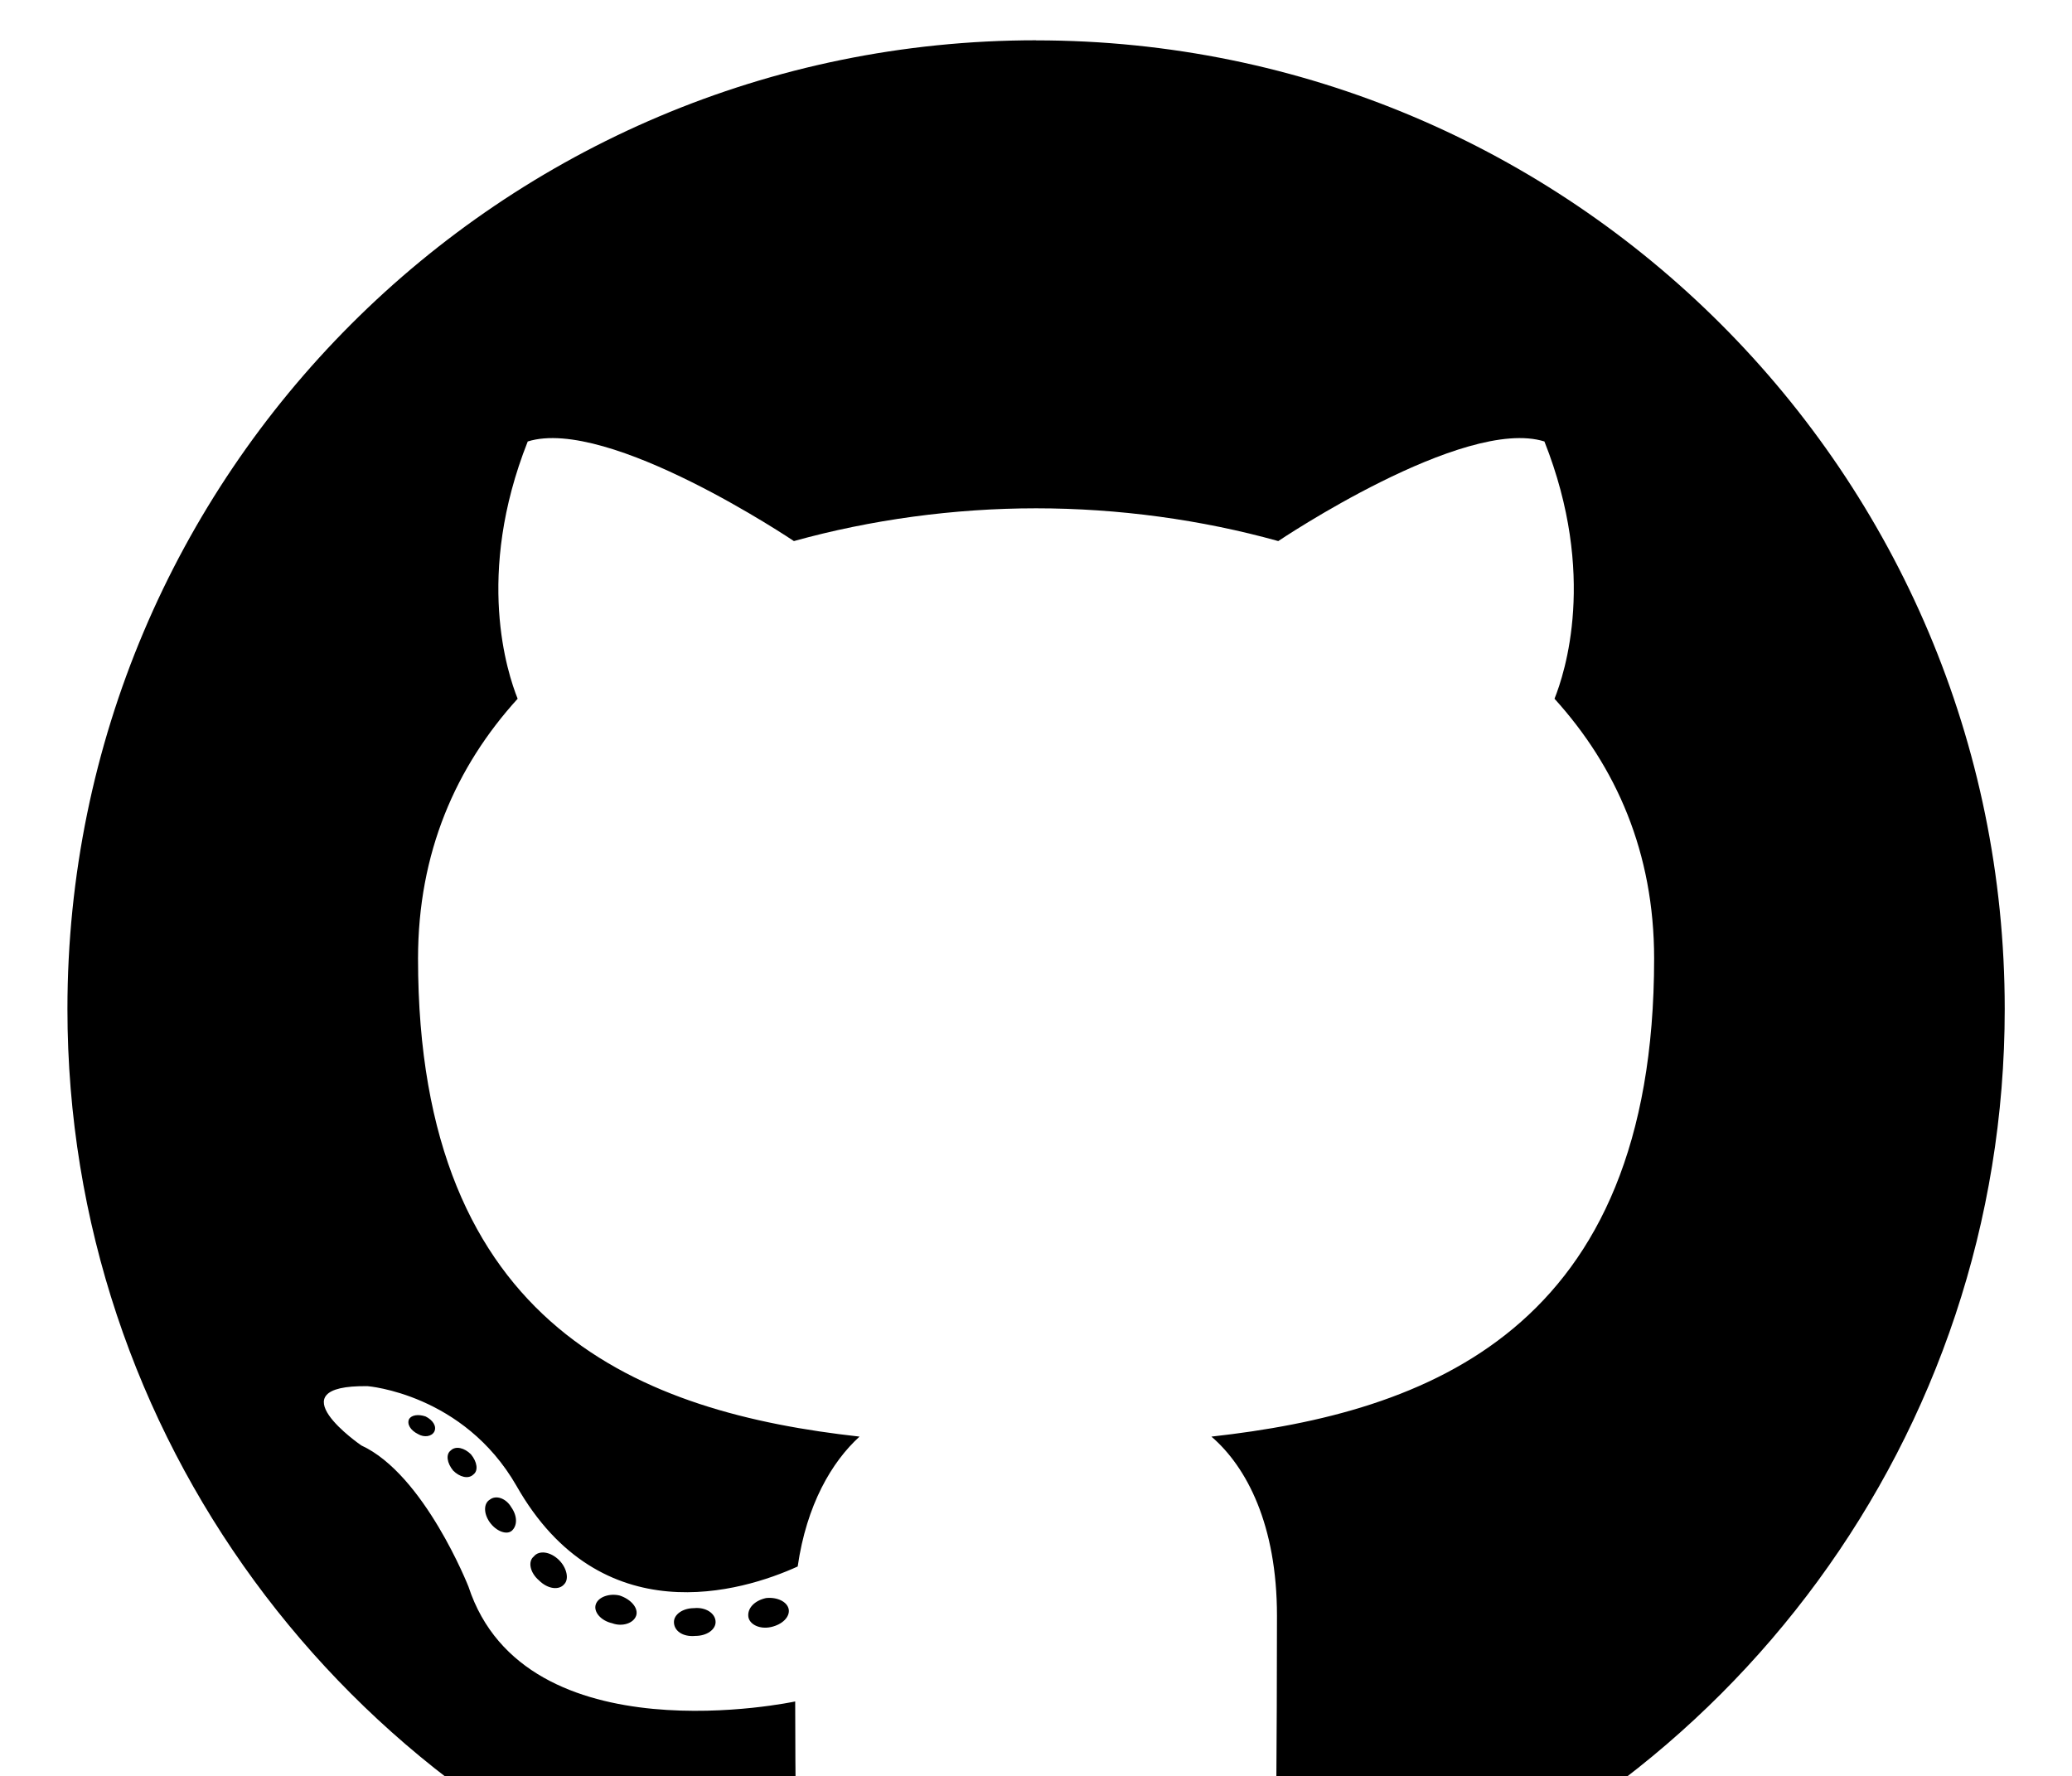
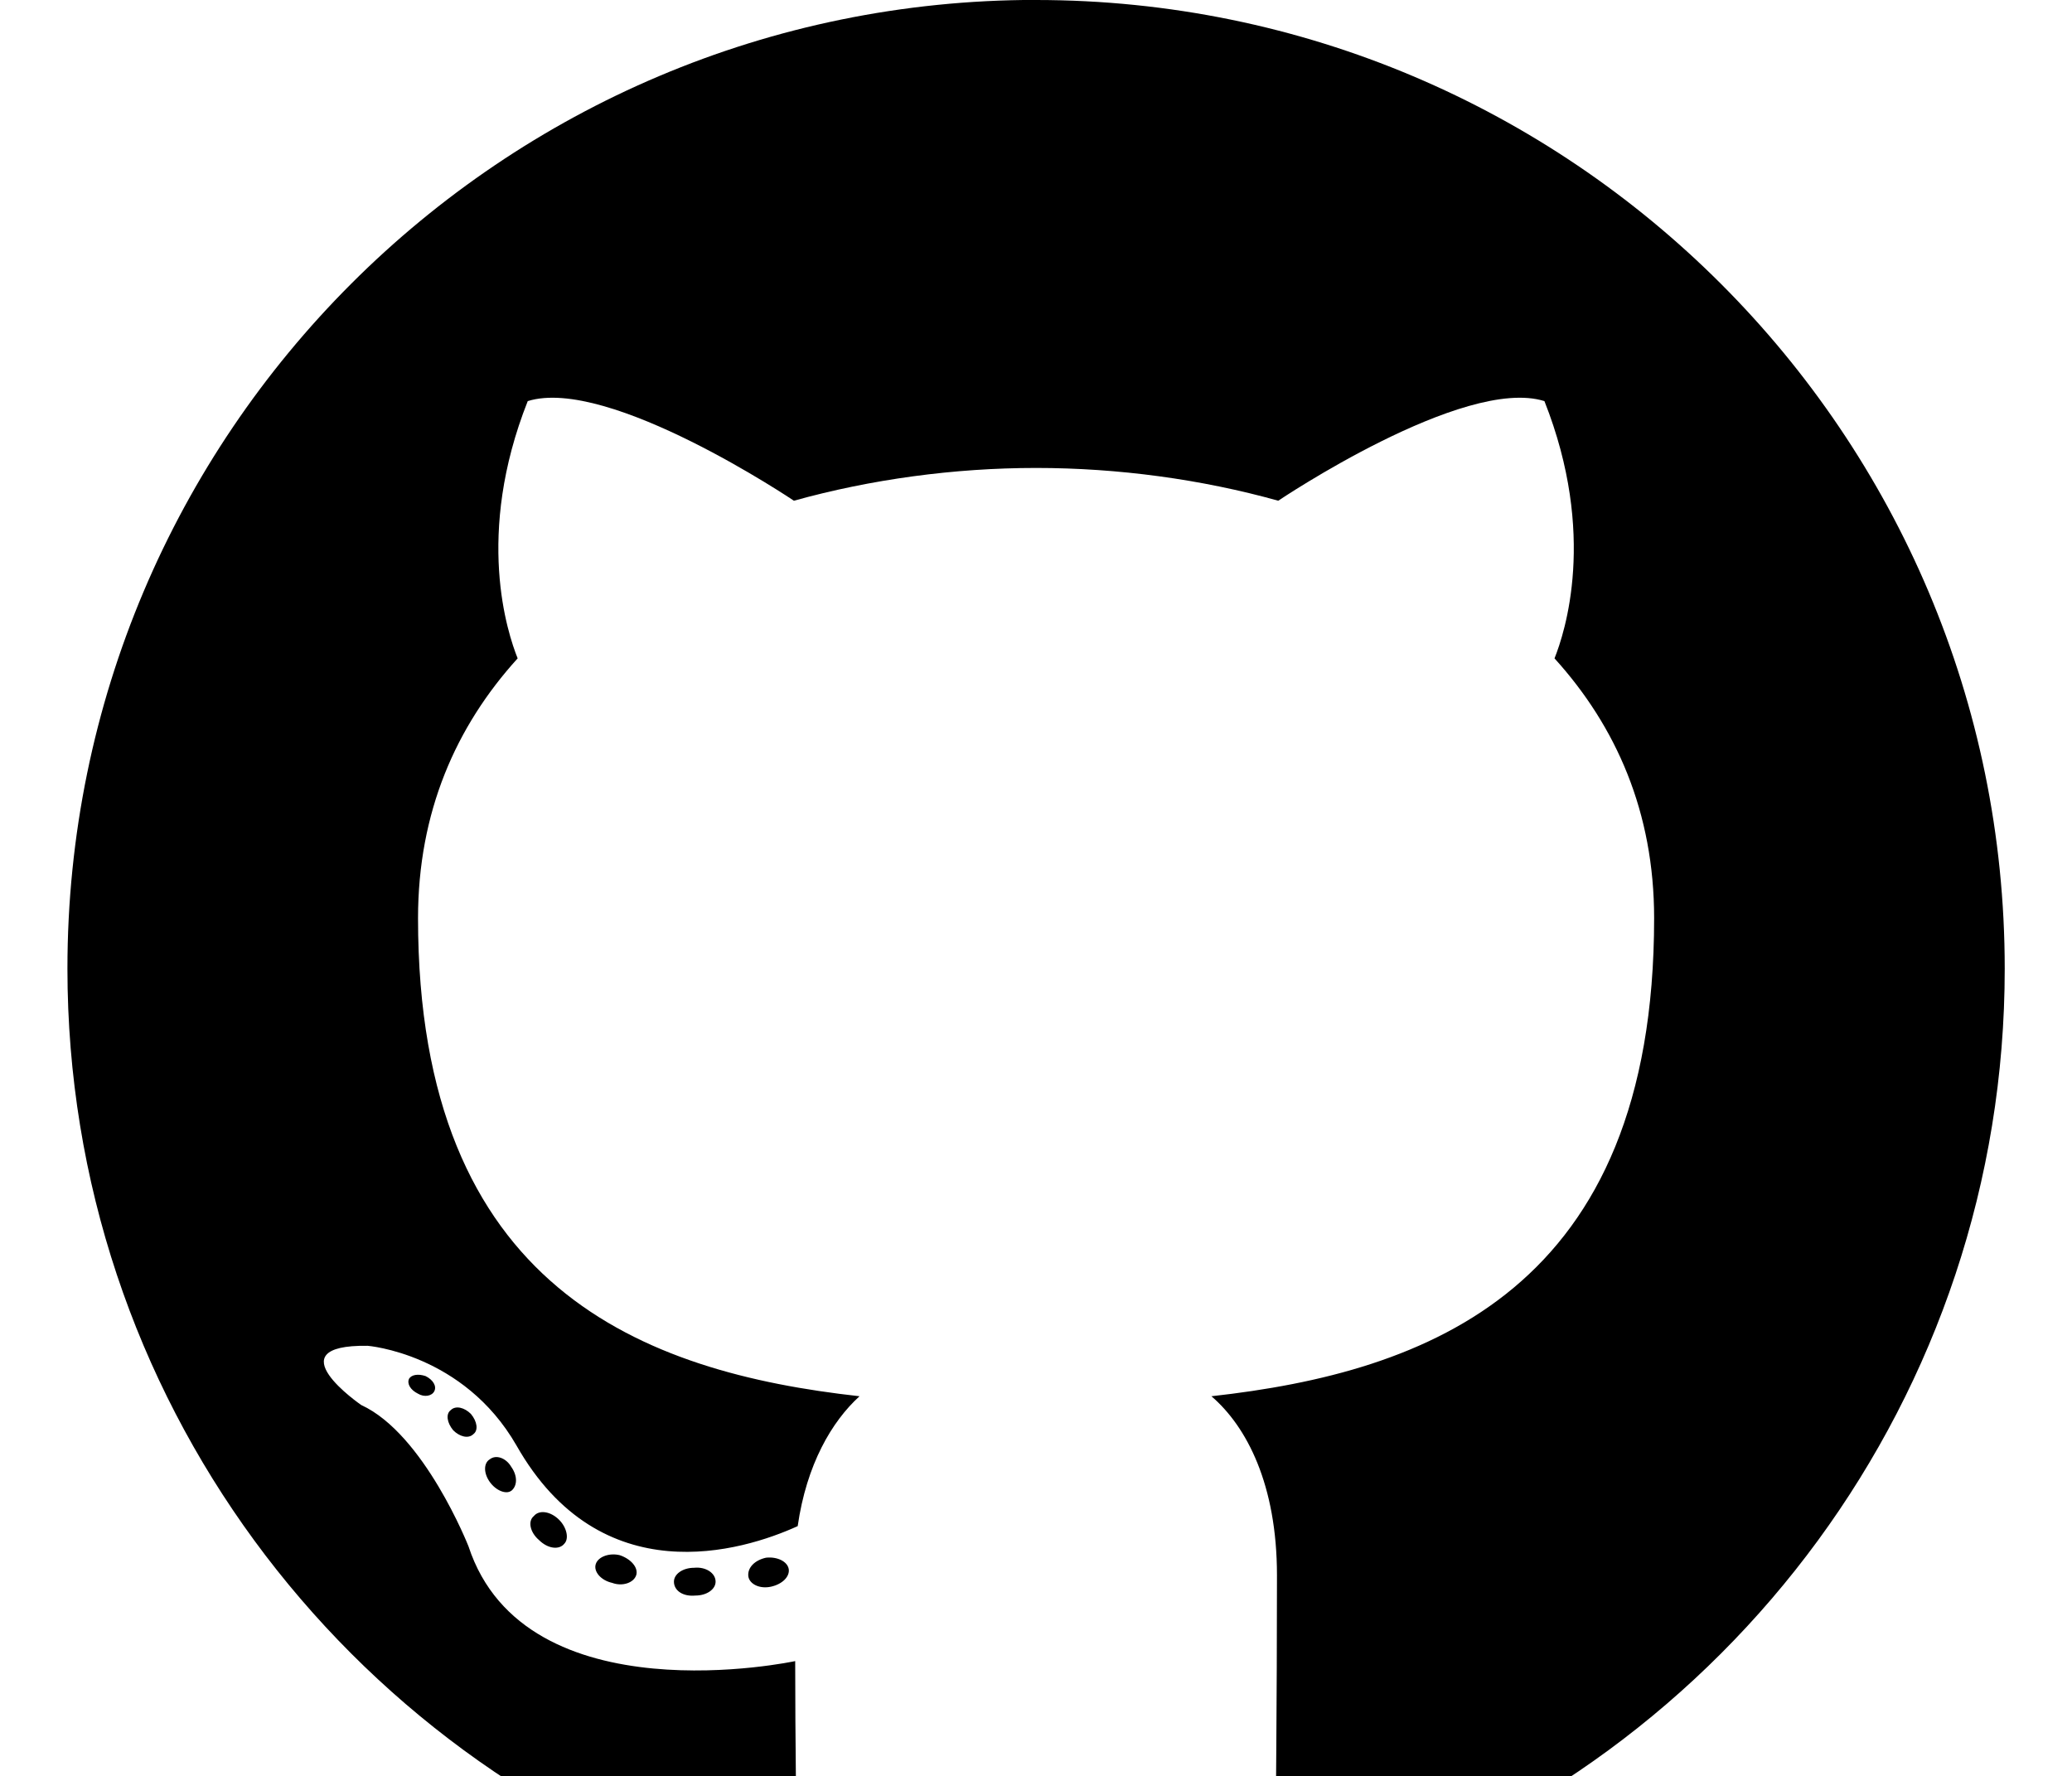
- <svg xmlns="http://www.w3.org/2000/svg" version="1.1" viewBox="1 1.5 22 22" height="24" width="28">
+ <svg xmlns="http://www.w3.org/2000/svg" version="1.1" viewBox="1 2 22 22" height="24" width="28">
  <path d="M12 2c6.625 0 12 5.375 12 12 0 5.297-3.437 9.797-8.203 11.391-0.609 0.109-0.828-0.266-0.828-0.578 0-0.391 0.016-1.687 0.016-3.297 0-1.125-0.375-1.844-0.812-2.219 2.672-0.297 5.484-1.313 5.484-5.922 0-1.313-0.469-2.375-1.234-3.219 0.125-0.313 0.531-1.531-0.125-3.187-1-0.313-3.297 1.234-3.297 1.234-0.953-0.266-1.984-0.406-3-0.406s-2.047 0.141-3 0.406c0 0-2.297-1.547-3.297-1.234-0.656 1.656-0.25 2.875-0.125 3.187-0.766 0.844-1.234 1.906-1.234 3.219 0 4.594 2.797 5.625 5.469 5.922-0.344 0.313-0.656 0.844-0.766 1.609-0.688 0.313-2.438 0.844-3.484-1-0.656-1.141-1.844-1.234-1.844-1.234-1.172-0.016-0.078 0.734-0.078 0.734 0.781 0.359 1.328 1.75 1.328 1.75 0.703 2.141 4.047 1.422 4.047 1.422 0 1 0.016 1.937 0.016 2.234 0 0.313-0.219 0.688-0.828 0.578-4.766-1.594-8.203-6.094-8.203-11.391 0-6.625 5.375-12 12-12zM4.547 19.234c0.031-0.063-0.016-0.141-0.109-0.187-0.094-0.031-0.172-0.016-0.203 0.031-0.031 0.063 0.016 0.141 0.109 0.187 0.078 0.047 0.172 0.031 0.203-0.031zM5.031 19.766c0.063-0.047 0.047-0.156-0.031-0.25-0.078-0.078-0.187-0.109-0.25-0.047-0.063 0.047-0.047 0.156 0.031 0.25 0.078 0.078 0.187 0.109 0.25 0.047zM5.5 20.469c0.078-0.063 0.078-0.187 0-0.297-0.063-0.109-0.187-0.156-0.266-0.094-0.078 0.047-0.078 0.172 0 0.281s0.203 0.156 0.266 0.109zM6.156 21.125c0.063-0.063 0.031-0.203-0.063-0.297-0.109-0.109-0.25-0.125-0.313-0.047-0.078 0.063-0.047 0.203 0.063 0.297 0.109 0.109 0.25 0.125 0.313 0.047zM7.047 21.516c0.031-0.094-0.063-0.203-0.203-0.25-0.125-0.031-0.266 0.016-0.297 0.109s0.063 0.203 0.203 0.234c0.125 0.047 0.266 0 0.297-0.094zM8.031 21.594c0-0.109-0.125-0.187-0.266-0.172-0.141 0-0.25 0.078-0.25 0.172 0 0.109 0.109 0.187 0.266 0.172 0.141 0 0.25-0.078 0.25-0.172zM8.937 21.438c-0.016-0.094-0.141-0.156-0.281-0.141-0.141 0.031-0.234 0.125-0.219 0.234 0.016 0.094 0.141 0.156 0.281 0.125s0.234-0.125 0.219-0.219z" />
</svg>
